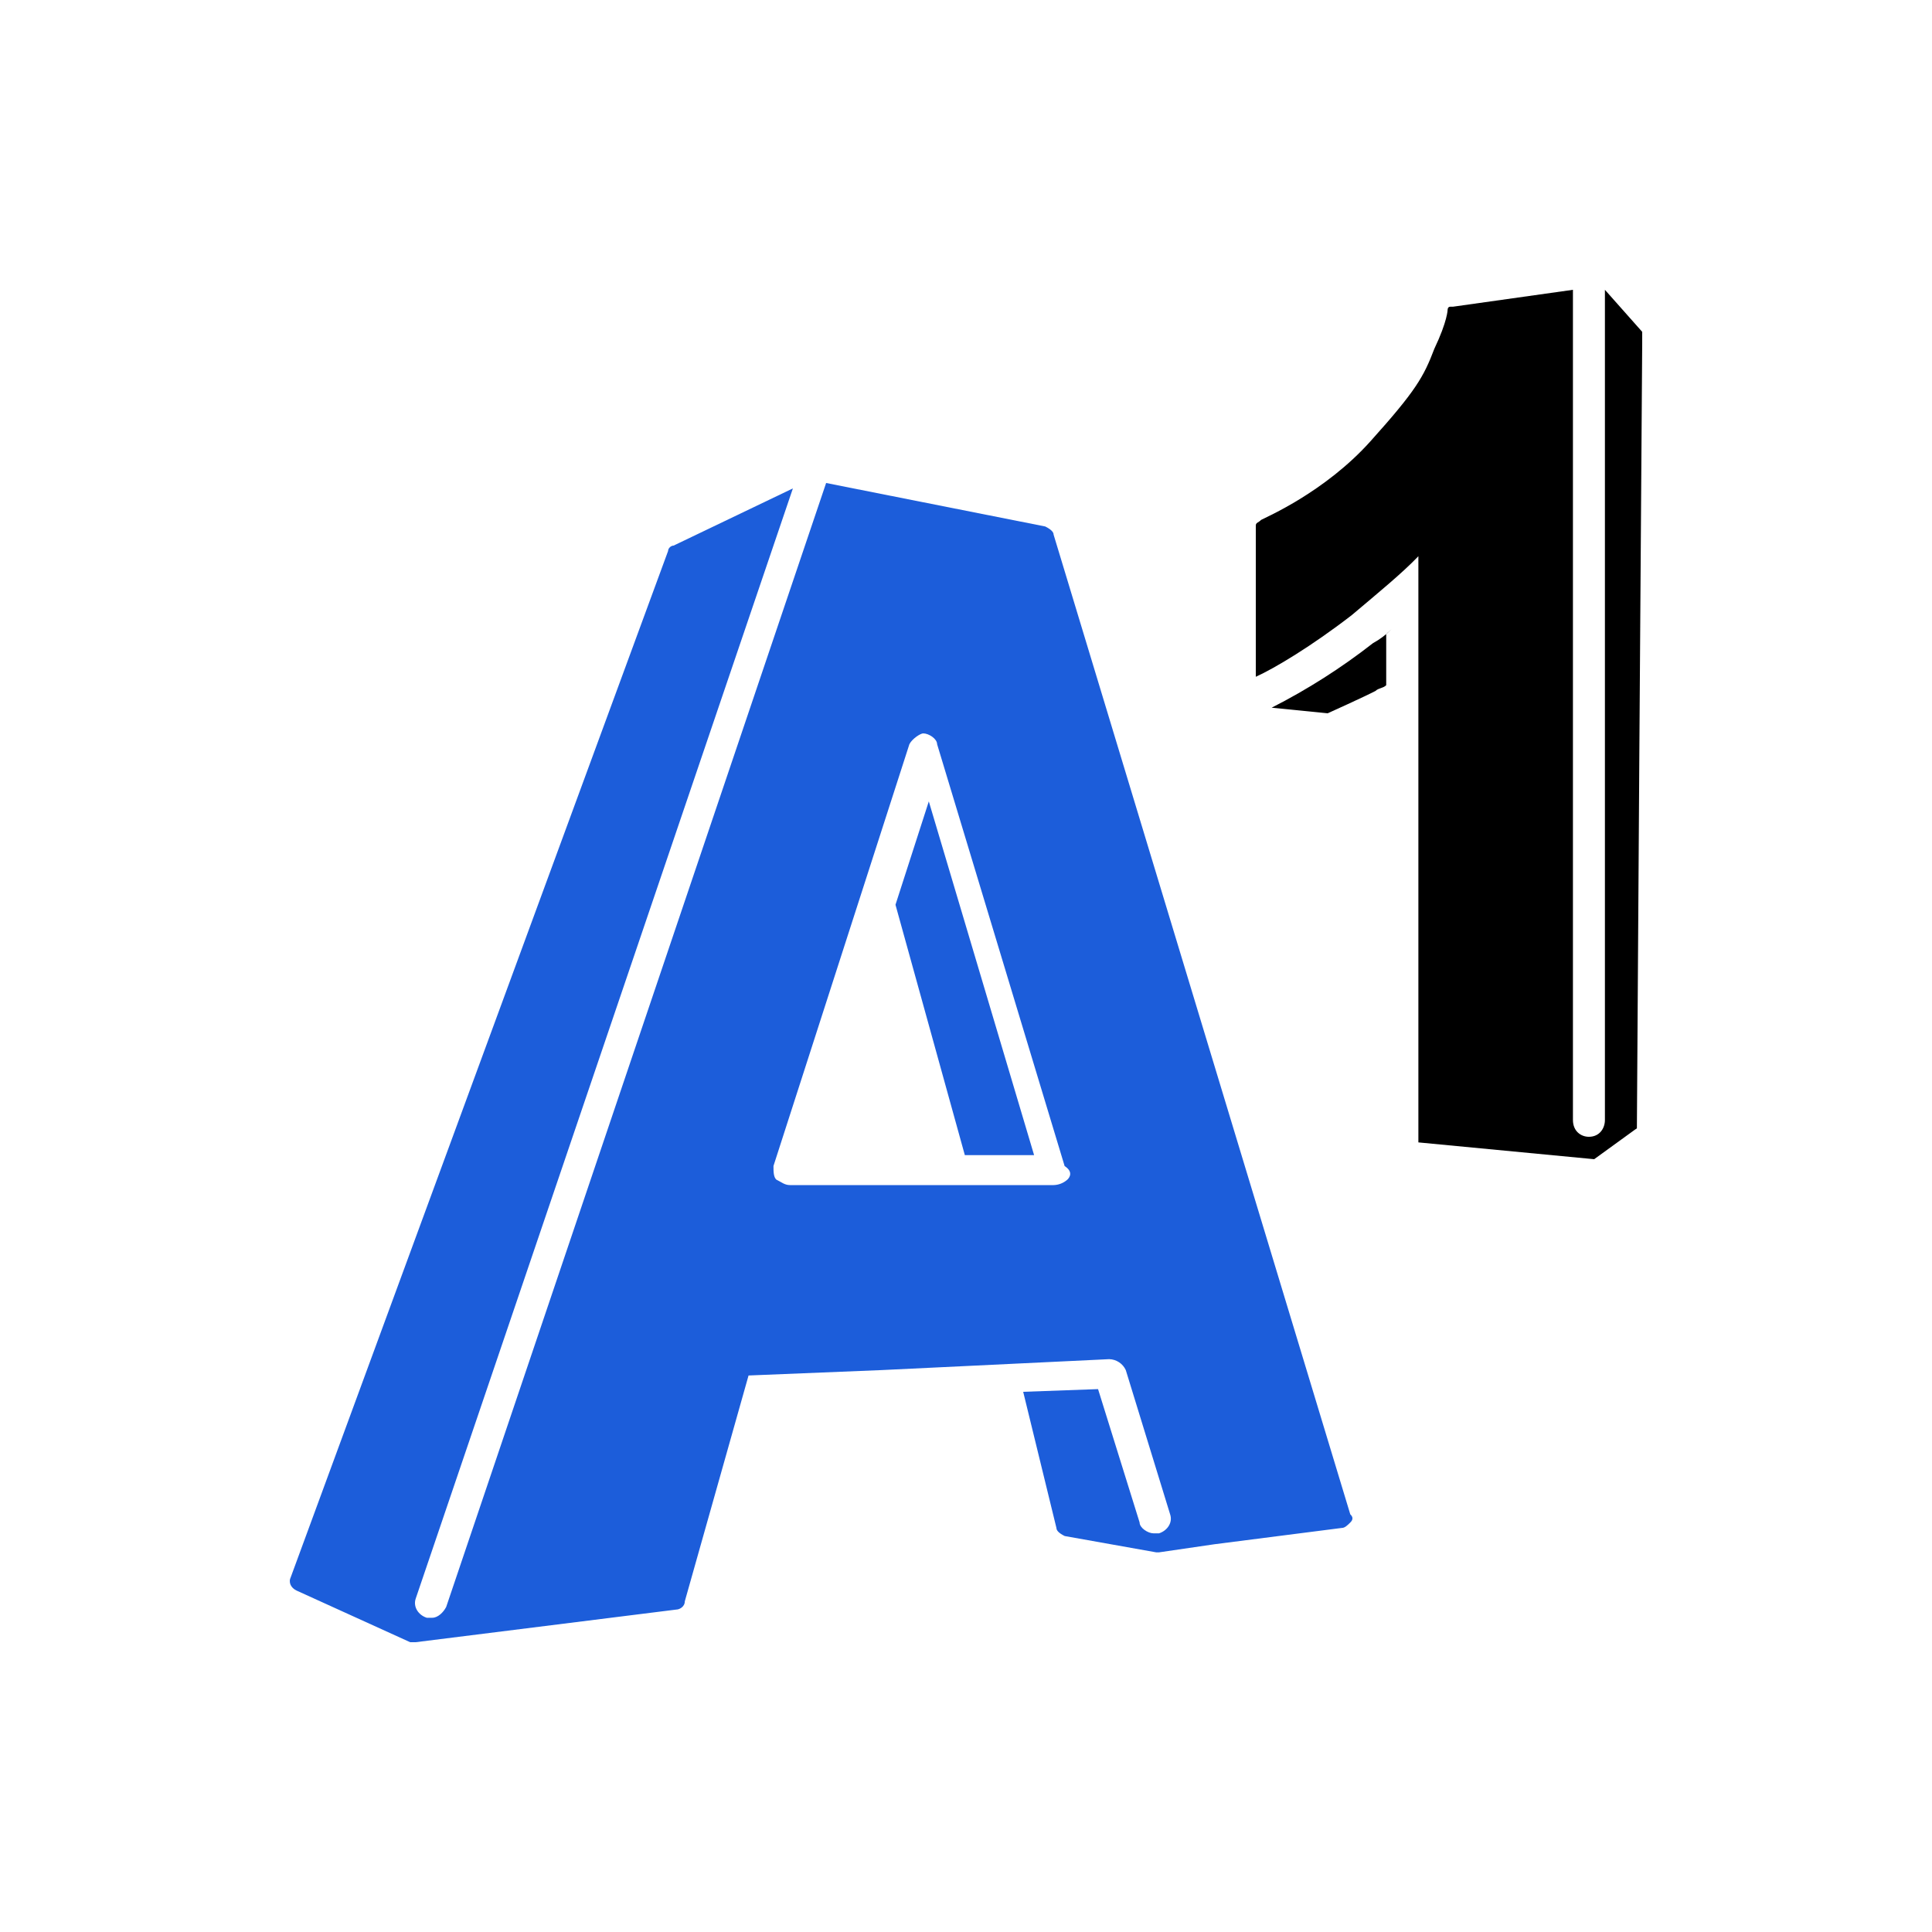
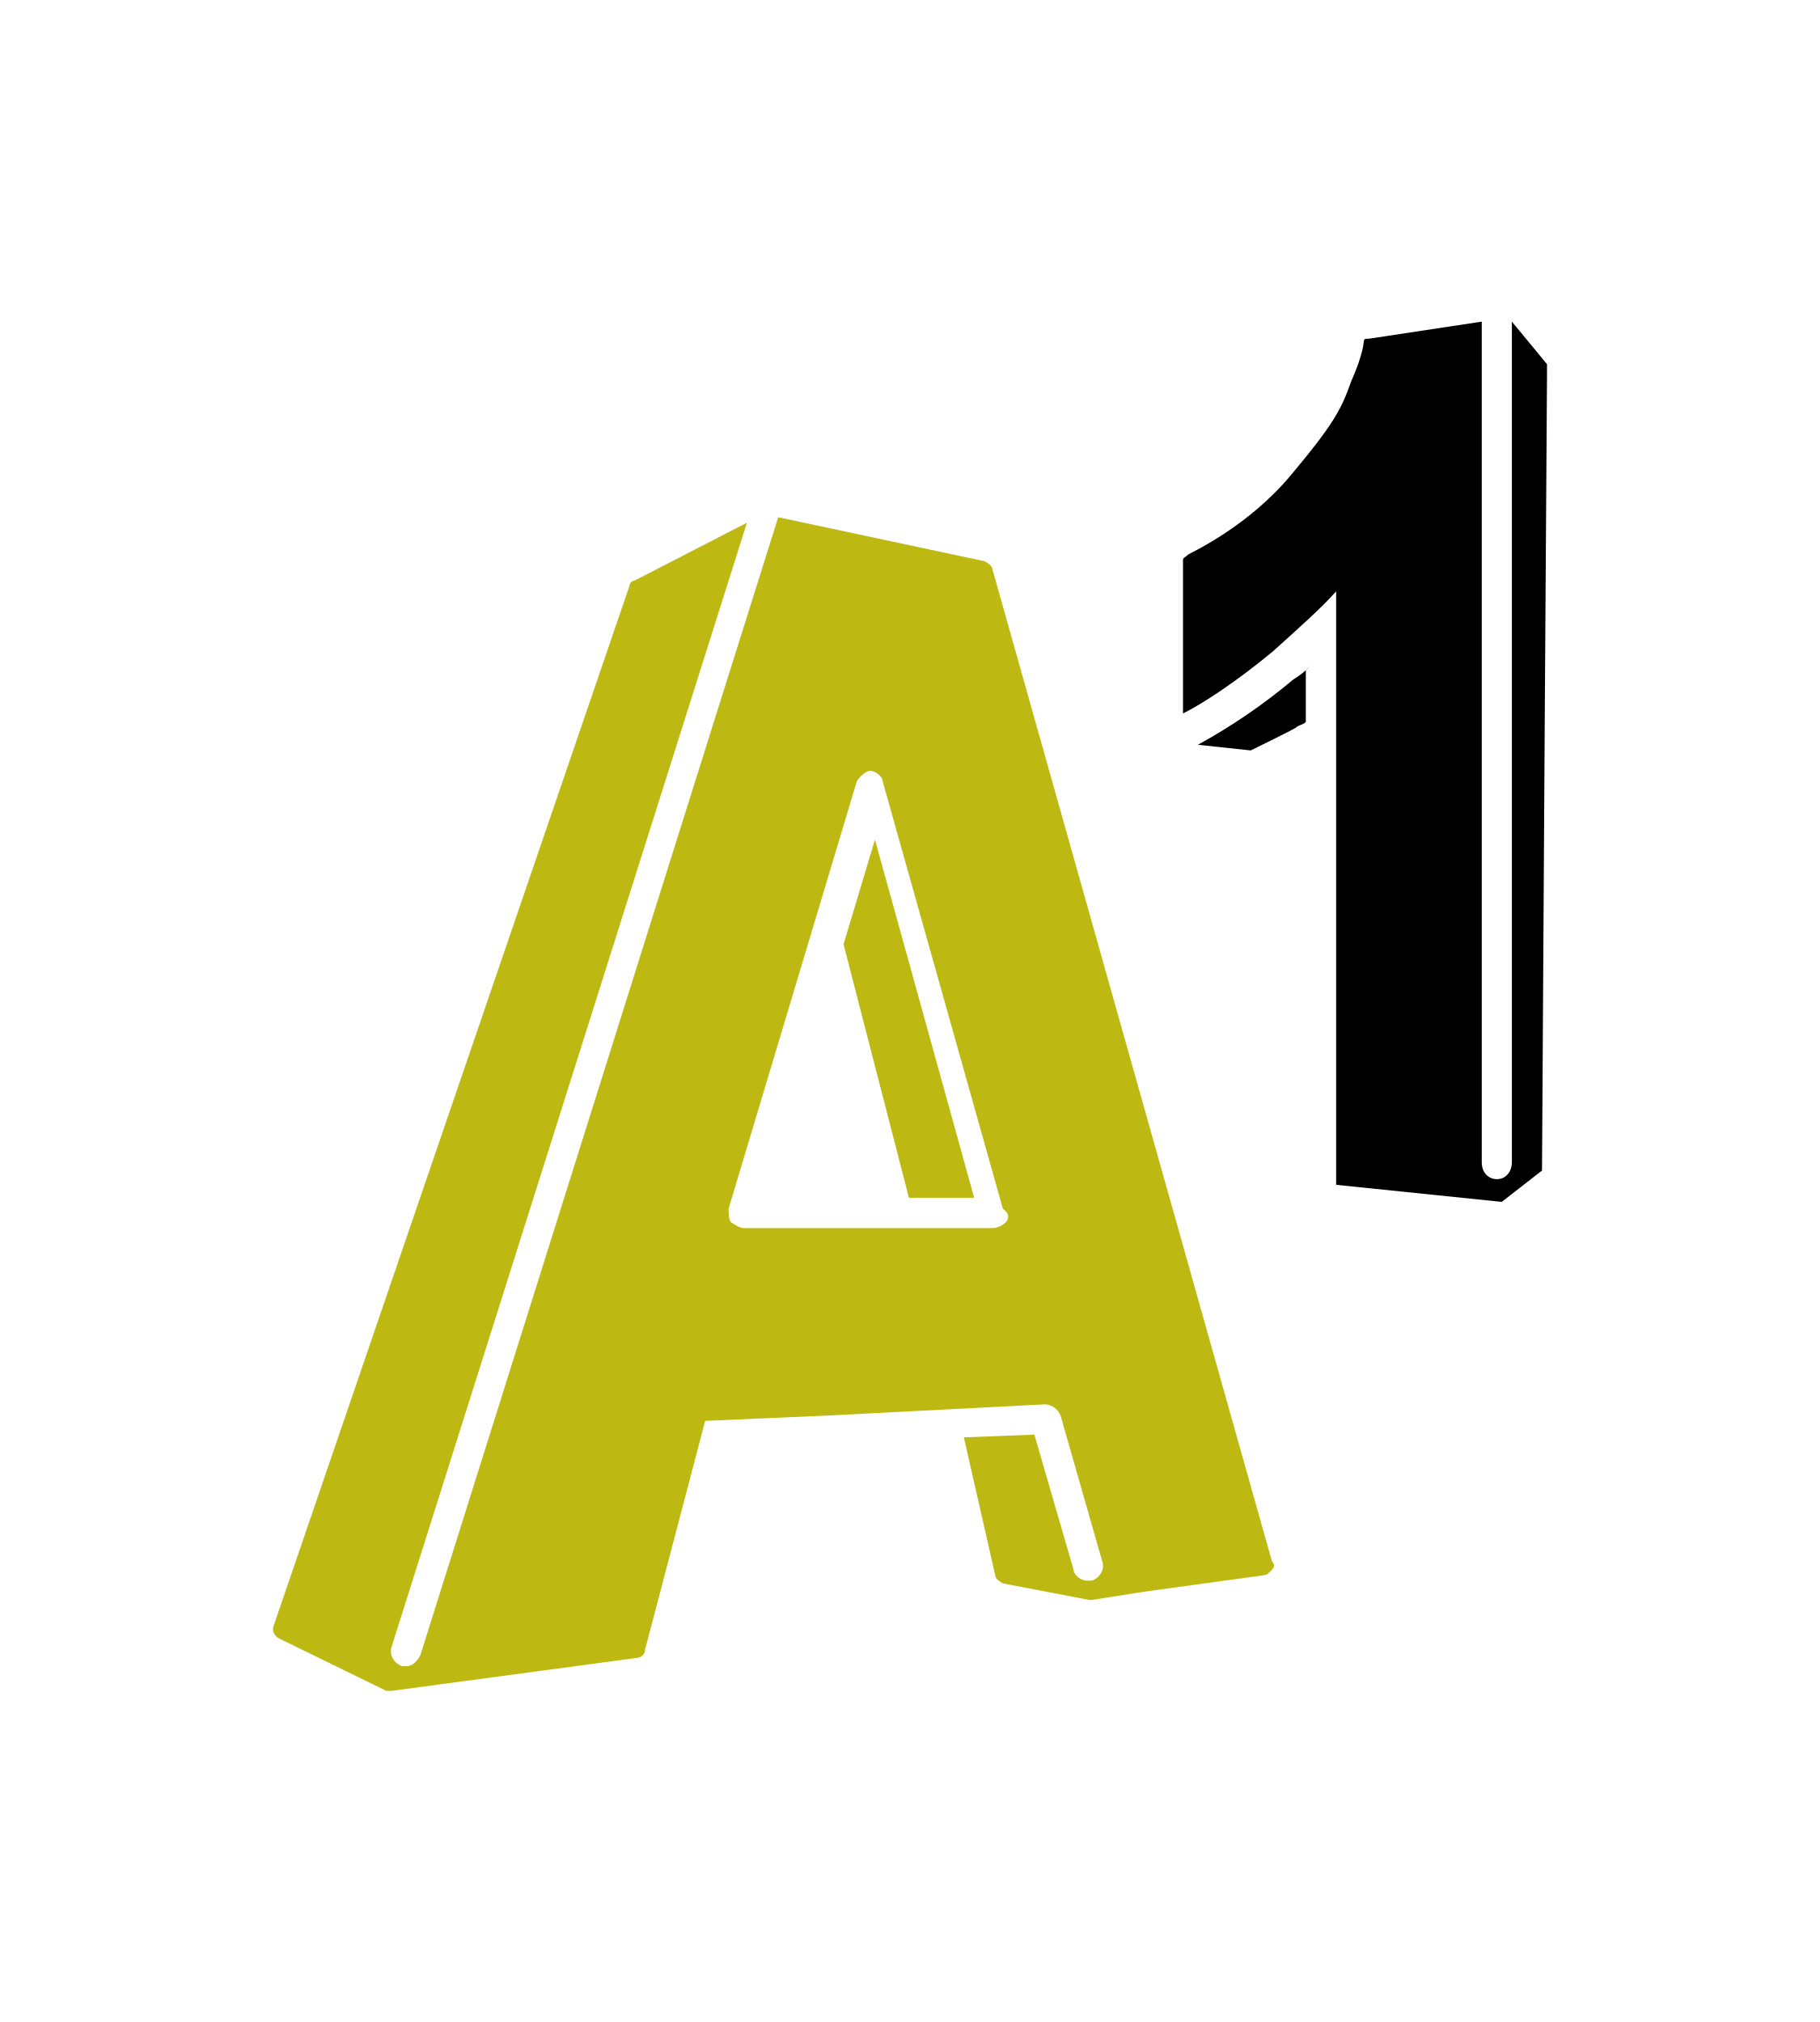
- <svg xmlns="http://www.w3.org/2000/svg" width="20" height="20" viewBox="-2 -2 20 20" id="a1" y="0">
-   <g fill="none" transform="translate(1 1)">
-     <path fill="#1C5DDA" d="M5.552 2l2.268.45c.058.029.087.057.087.085l3.071 10.141c.03.028.03.056 0 .085-.028.028-.057.056-.086.056l-1.32.169-.575.084H8.97l-.948-.169c-.057-.028-.086-.056-.086-.084l-.344-1.409.775-.028.43 1.38c0 .057.087.113.144.113h.057c.087-.028.144-.112.115-.197l-.459-1.493a.194.194 0 0 0-.172-.113l-2.355.113-1.378.056-.66 2.338c0 .057-.057.085-.086.085L1.303 14h-.057l-1.177-.535c-.058-.028-.086-.085-.058-.141l3.905-10.62c0-.028.029-.056.057-.056l1.235-.592L1.303 13.55c-.028.085.029.17.115.197h.057c.058 0 .115-.056.144-.112L5.552 2zm1.005 2.592c-.029 0-.115.056-.143.112L5.007 9.07c0 .057 0 .113.029.141.057.028.086.057.143.057h2.728a.222.222 0 0 0 .143-.057c.029-.028.057-.084-.029-.14l-1.32-4.367c0-.056-.086-.112-.144-.112zm.058.704l1.09 3.662h-.717L6.27 6.366l.345-1.07z">
-             </path>
-     <path fill="#000" d="M13.614 0L14 .435v.121l-.025 3.583-.004.573-.026 3.969-.02.013-.422.306-1.82-.174V2.758c-.166.174-.414.377-.69.61-.414.32-.8.551-.993.638V2.44c0-.03.028-.03.055-.058.055-.03.662-.29 1.131-.813.47-.523.552-.668.662-.958.138-.29.138-.407.138-.407s0-.029.028-.029h.027L13.283 0v8.594c0 .116.083.174.165.174.11 0 .166-.087.166-.174V0zM11.35 3.563v.53c-.027.03-.082.03-.11.059-.11.058-.496.232-.496.232l-.58-.058a6.44 6.44 0 0 0 1.049-.668.84.84 0 0 0 .193-.145l-.056.05z">
-             </path>
-   </g>
+ <svg xmlns="http://www.w3.org/2000/svg" width="27" height="30" viewBox="0 0 27 30" fill="none">
+   <path d="M11.545 7.674L14.607 8.327C14.685 8.369 14.724 8.41 14.724 8.45L18.87 23.166C18.911 23.207 18.911 23.247 18.87 23.289C18.832 23.33 18.793 23.371 18.754 23.371L16.972 23.616L16.196 23.738H16.16L14.88 23.493C14.803 23.452 14.764 23.411 14.764 23.371L14.299 21.326L15.345 21.285L15.926 23.288C15.926 23.371 16.043 23.452 16.12 23.452H16.197C16.315 23.411 16.392 23.289 16.352 23.166L15.733 21C15.712 20.952 15.68 20.911 15.639 20.882C15.598 20.853 15.55 20.837 15.501 20.836L12.321 21L10.461 21.081L9.57 24.474C9.57 24.556 9.493 24.597 9.454 24.597L5.809 25.087H5.732L4.143 24.311C4.065 24.27 4.027 24.188 4.065 24.106L9.337 8.696C9.337 8.655 9.376 8.614 9.414 8.614L11.081 7.755L5.809 24.434C5.771 24.558 5.848 24.681 5.964 24.72H6.041C6.12 24.72 6.196 24.639 6.236 24.558L11.545 7.674ZM12.902 11.435C12.863 11.435 12.747 11.517 12.709 11.598L10.809 17.933C10.809 18.016 10.809 18.097 10.849 18.138C10.925 18.179 10.965 18.221 11.042 18.221H14.724C14.796 18.219 14.864 18.189 14.918 18.138C14.957 18.097 14.994 18.016 14.878 17.935L13.096 11.598C13.096 11.517 12.98 11.435 12.902 11.435ZM12.98 12.457L14.452 17.771H13.484L12.514 14.01L12.98 12.457Z" fill="#BDB912" />
+   <path d="M22.429 4.772L22.95 5.403V5.579L22.916 10.778L22.911 11.61L22.876 17.369L22.849 17.388L22.279 17.832L19.822 17.579V8.774C19.598 9.027 19.263 9.321 18.89 9.659C18.332 10.124 17.811 10.459 17.55 10.585V8.313C17.55 8.269 17.588 8.269 17.624 8.229C17.698 8.185 18.518 7.808 19.151 7.049C19.786 6.29 19.896 6.079 20.045 5.659C20.231 5.238 20.231 5.068 20.231 5.068C20.231 5.068 20.231 5.026 20.269 5.026H20.305L21.982 4.772V17.243C21.982 17.411 22.094 17.495 22.205 17.495C22.353 17.495 22.429 17.369 22.429 17.243V4.772ZM19.372 9.942V10.711C19.336 10.755 19.262 10.755 19.224 10.797C19.076 10.881 18.554 11.134 18.554 11.134L17.771 11.05C18.271 10.776 18.746 10.452 19.188 10.08C19.283 10.024 19.371 9.953 19.448 9.87L19.372 9.942Z" fill="black" />
</svg>
